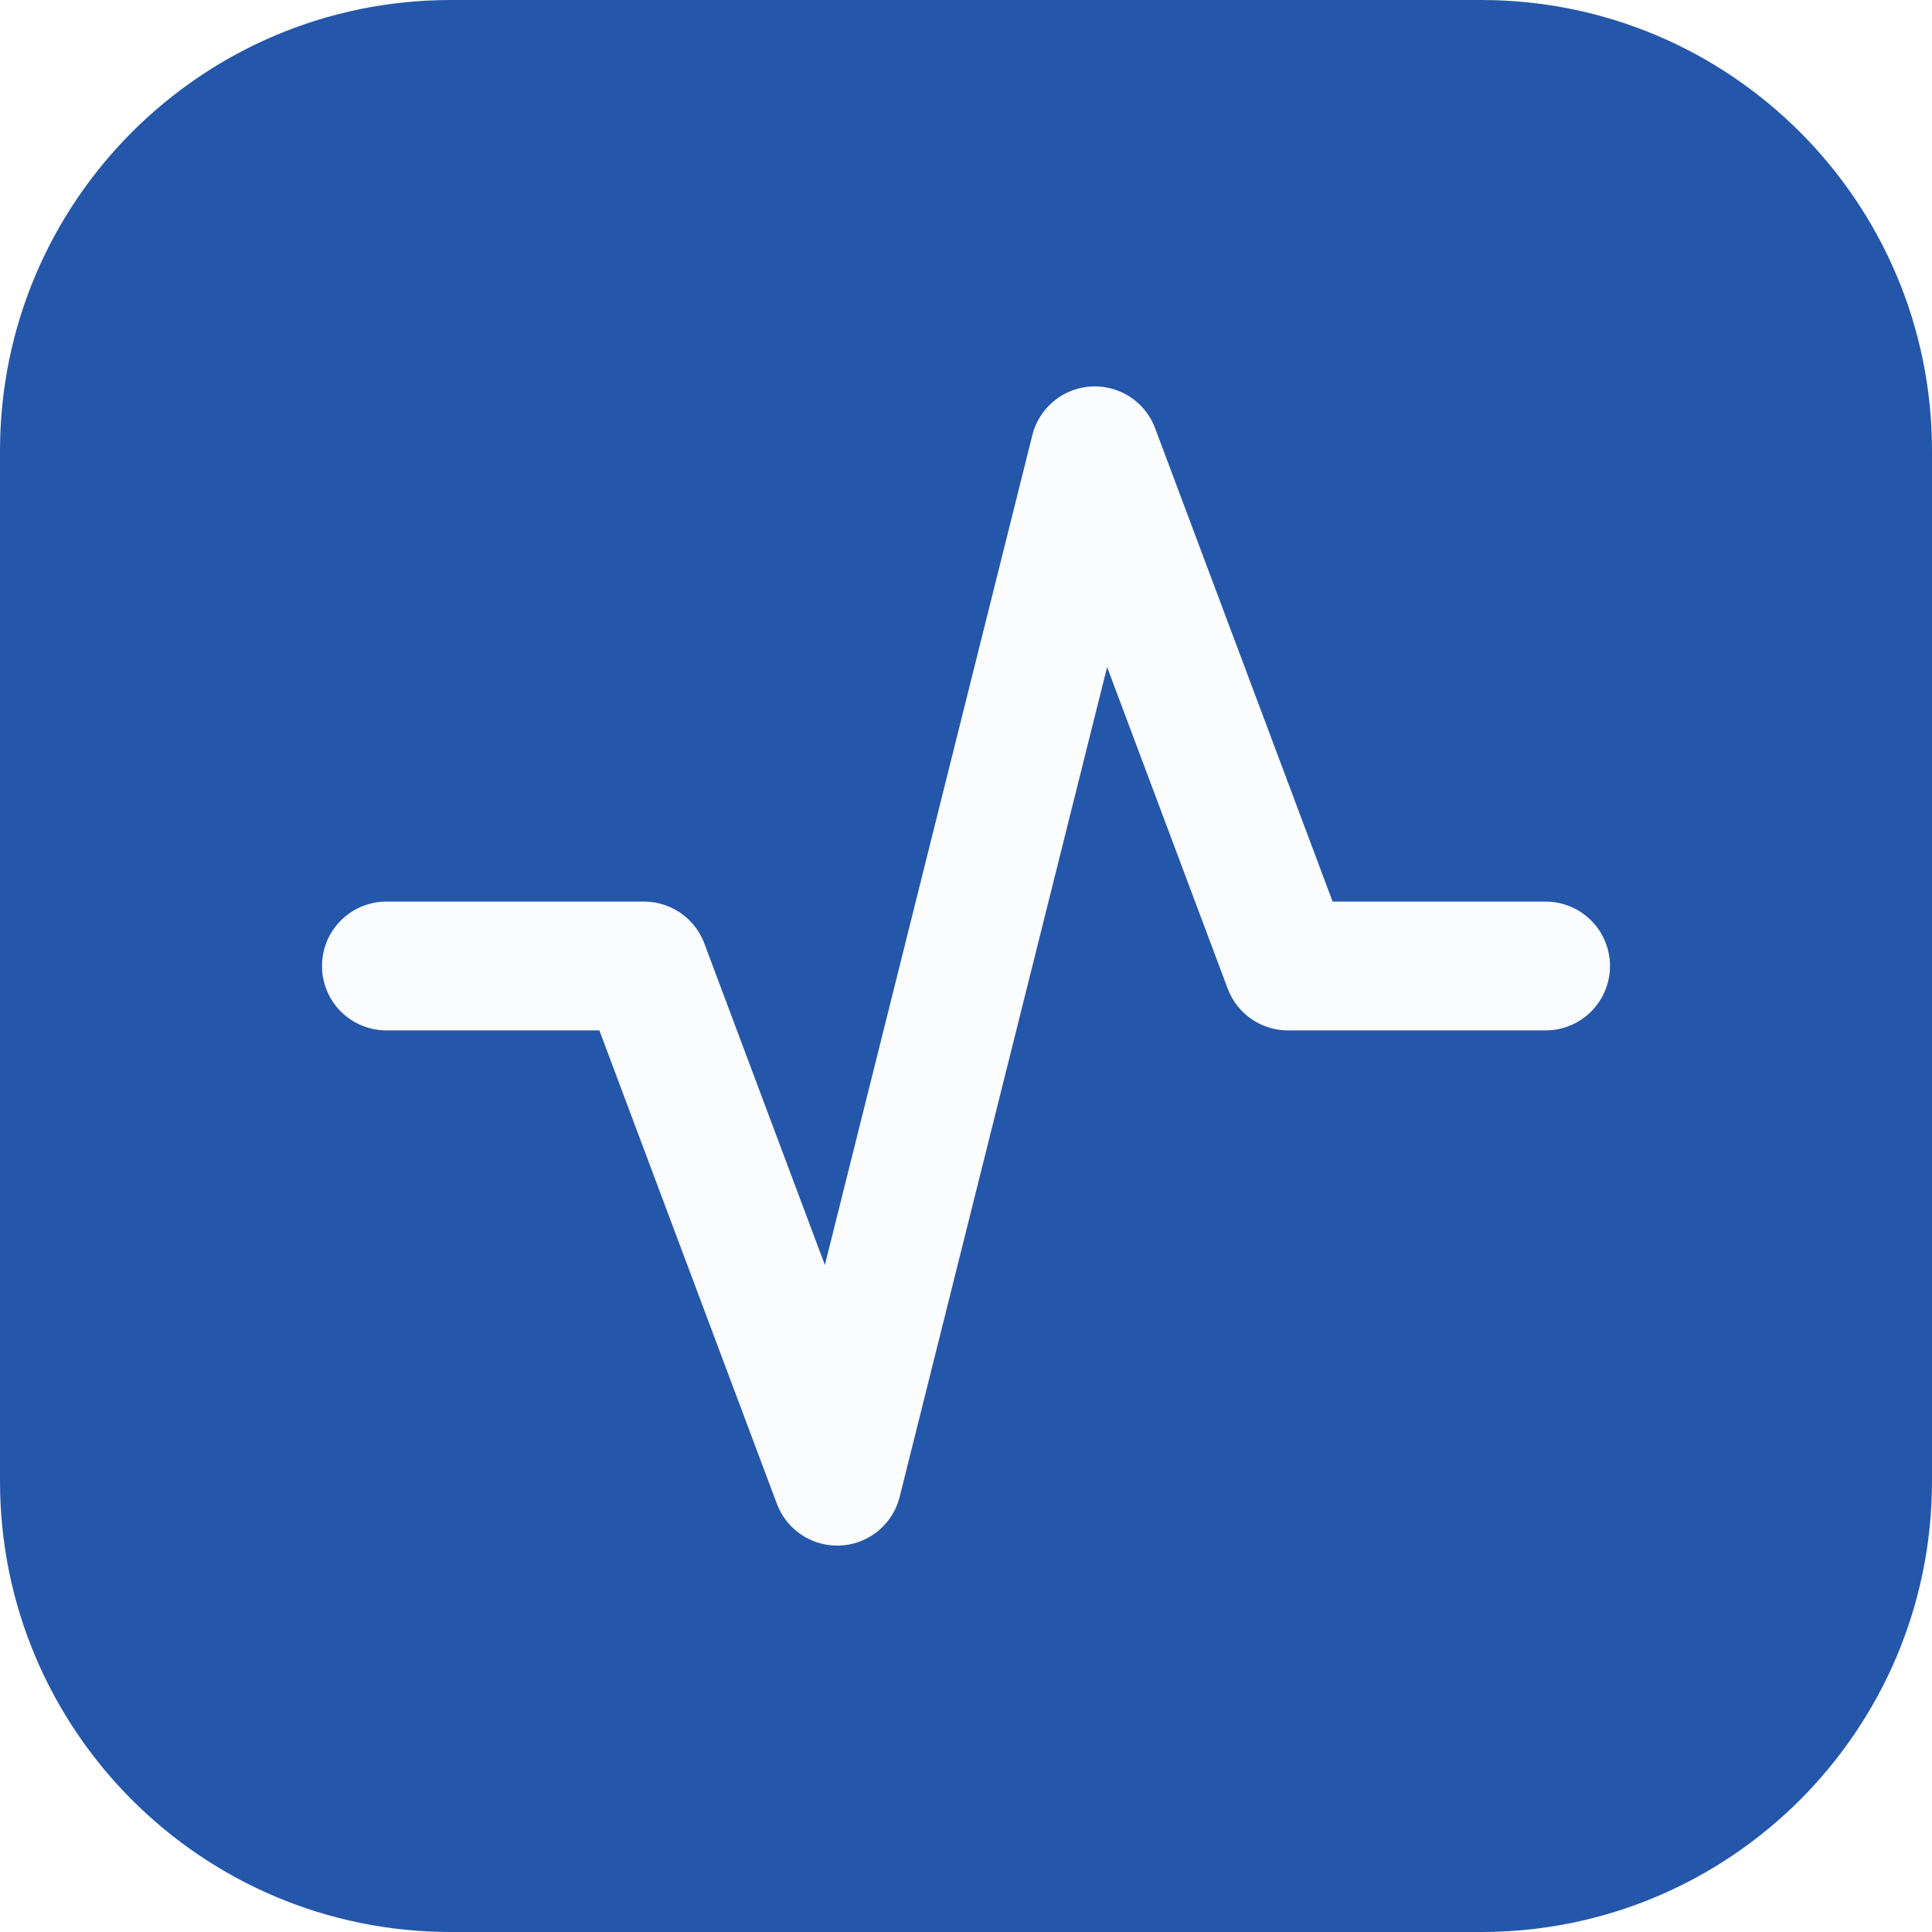
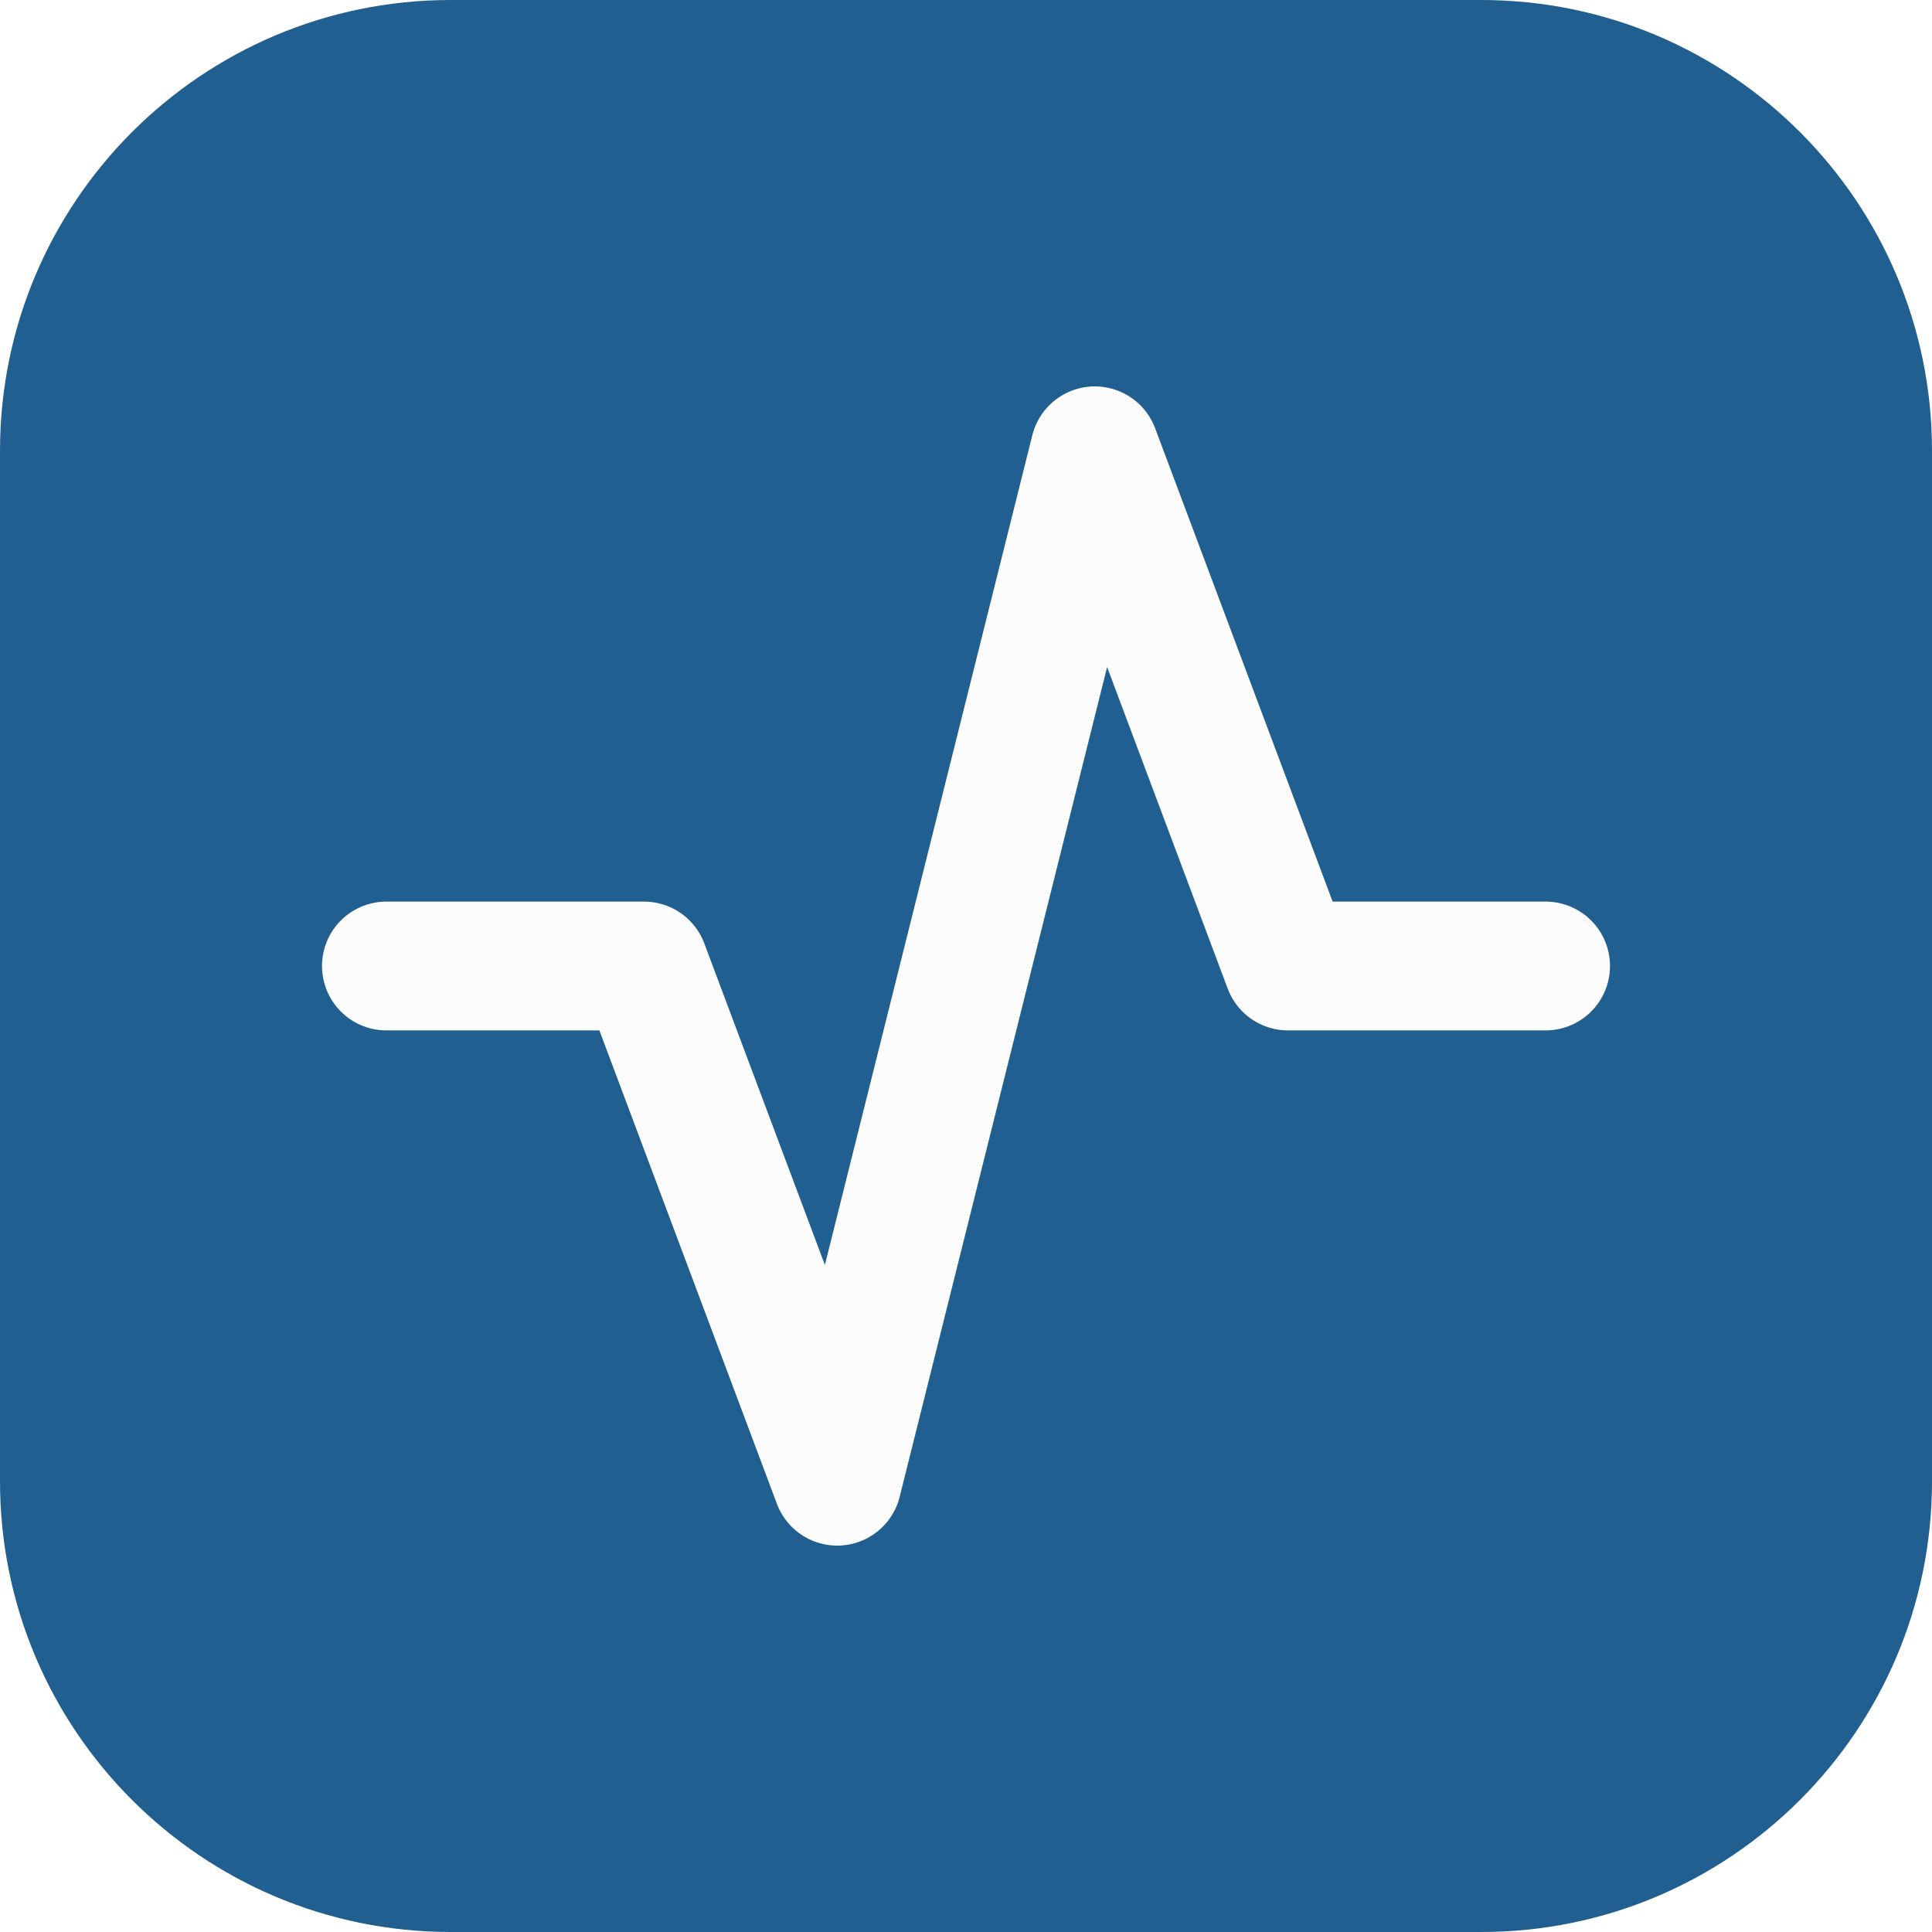
<svg xmlns="http://www.w3.org/2000/svg" viewBox="-3 -3 30 30">
-   <rect x="-3" y="-3" width="30" height="30" rx="7" fill="#2457aa" />
-   <path d="M3 12h4l3 8l4 -16l3 8h4" fill="none" stroke="#fbfcfe" stroke-width="2" stroke-linecap="round" stroke-linejoin="round" />
+   <rect x="-3" y="-3" width="30" height="30" rx="7" fill="#205f90" />
+   <path d="M3 12h4l3 8l4 -16l3 8h4" fill="none" stroke="#fcfcfd" stroke-width="2" stroke-linecap="round" stroke-linejoin="round" />
</svg>
